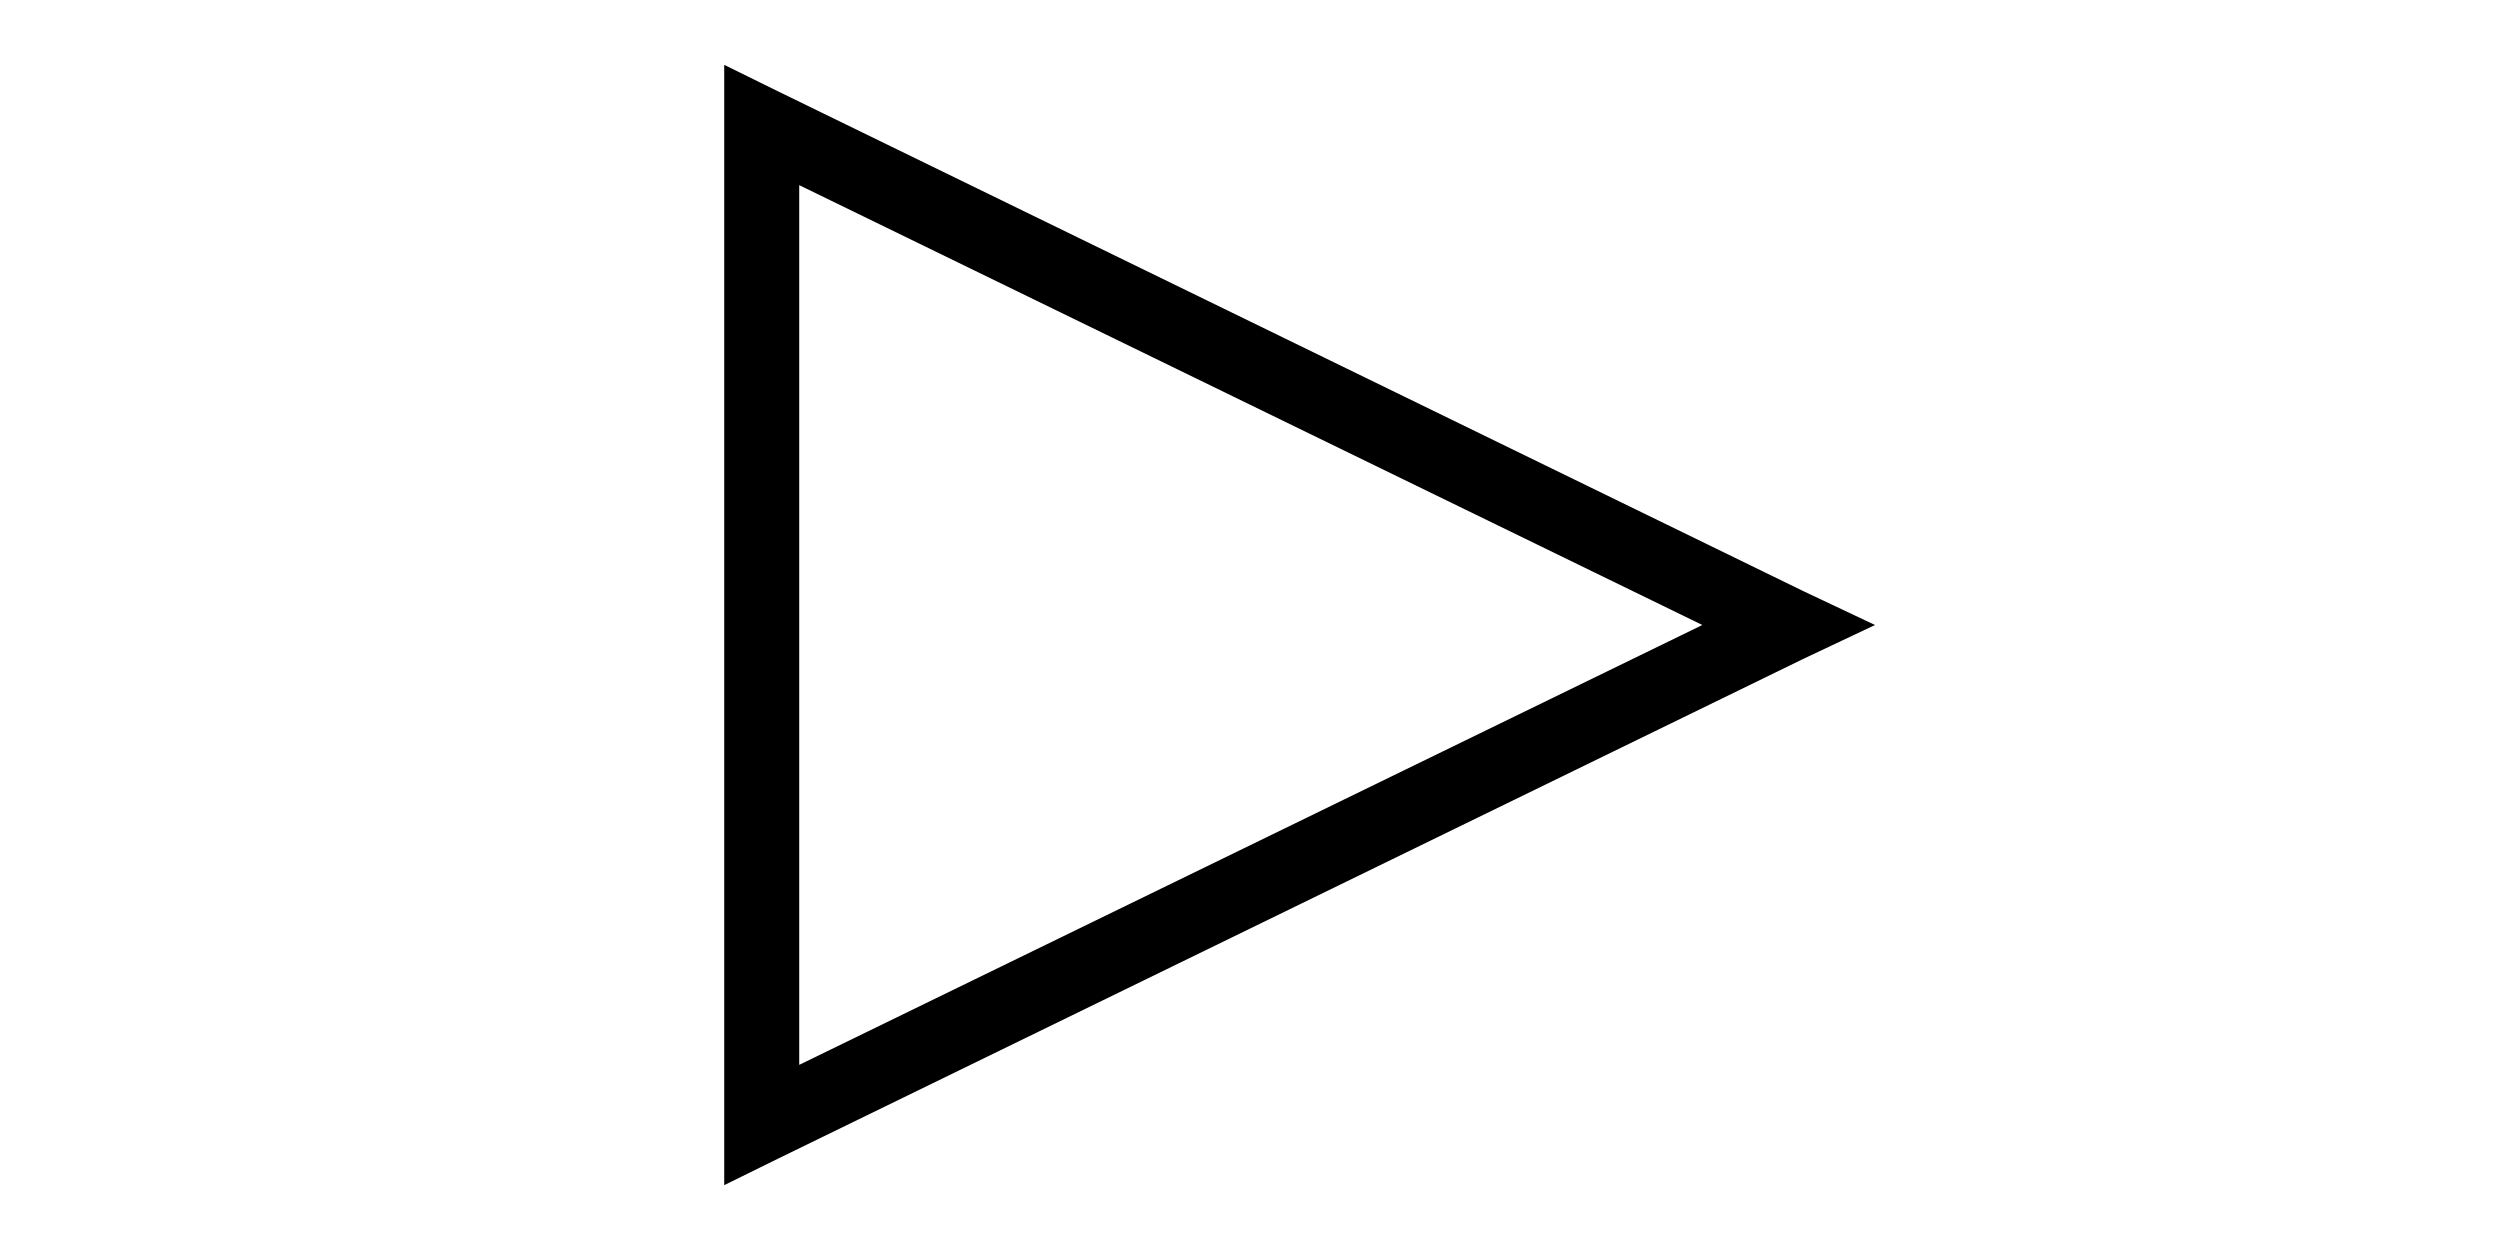
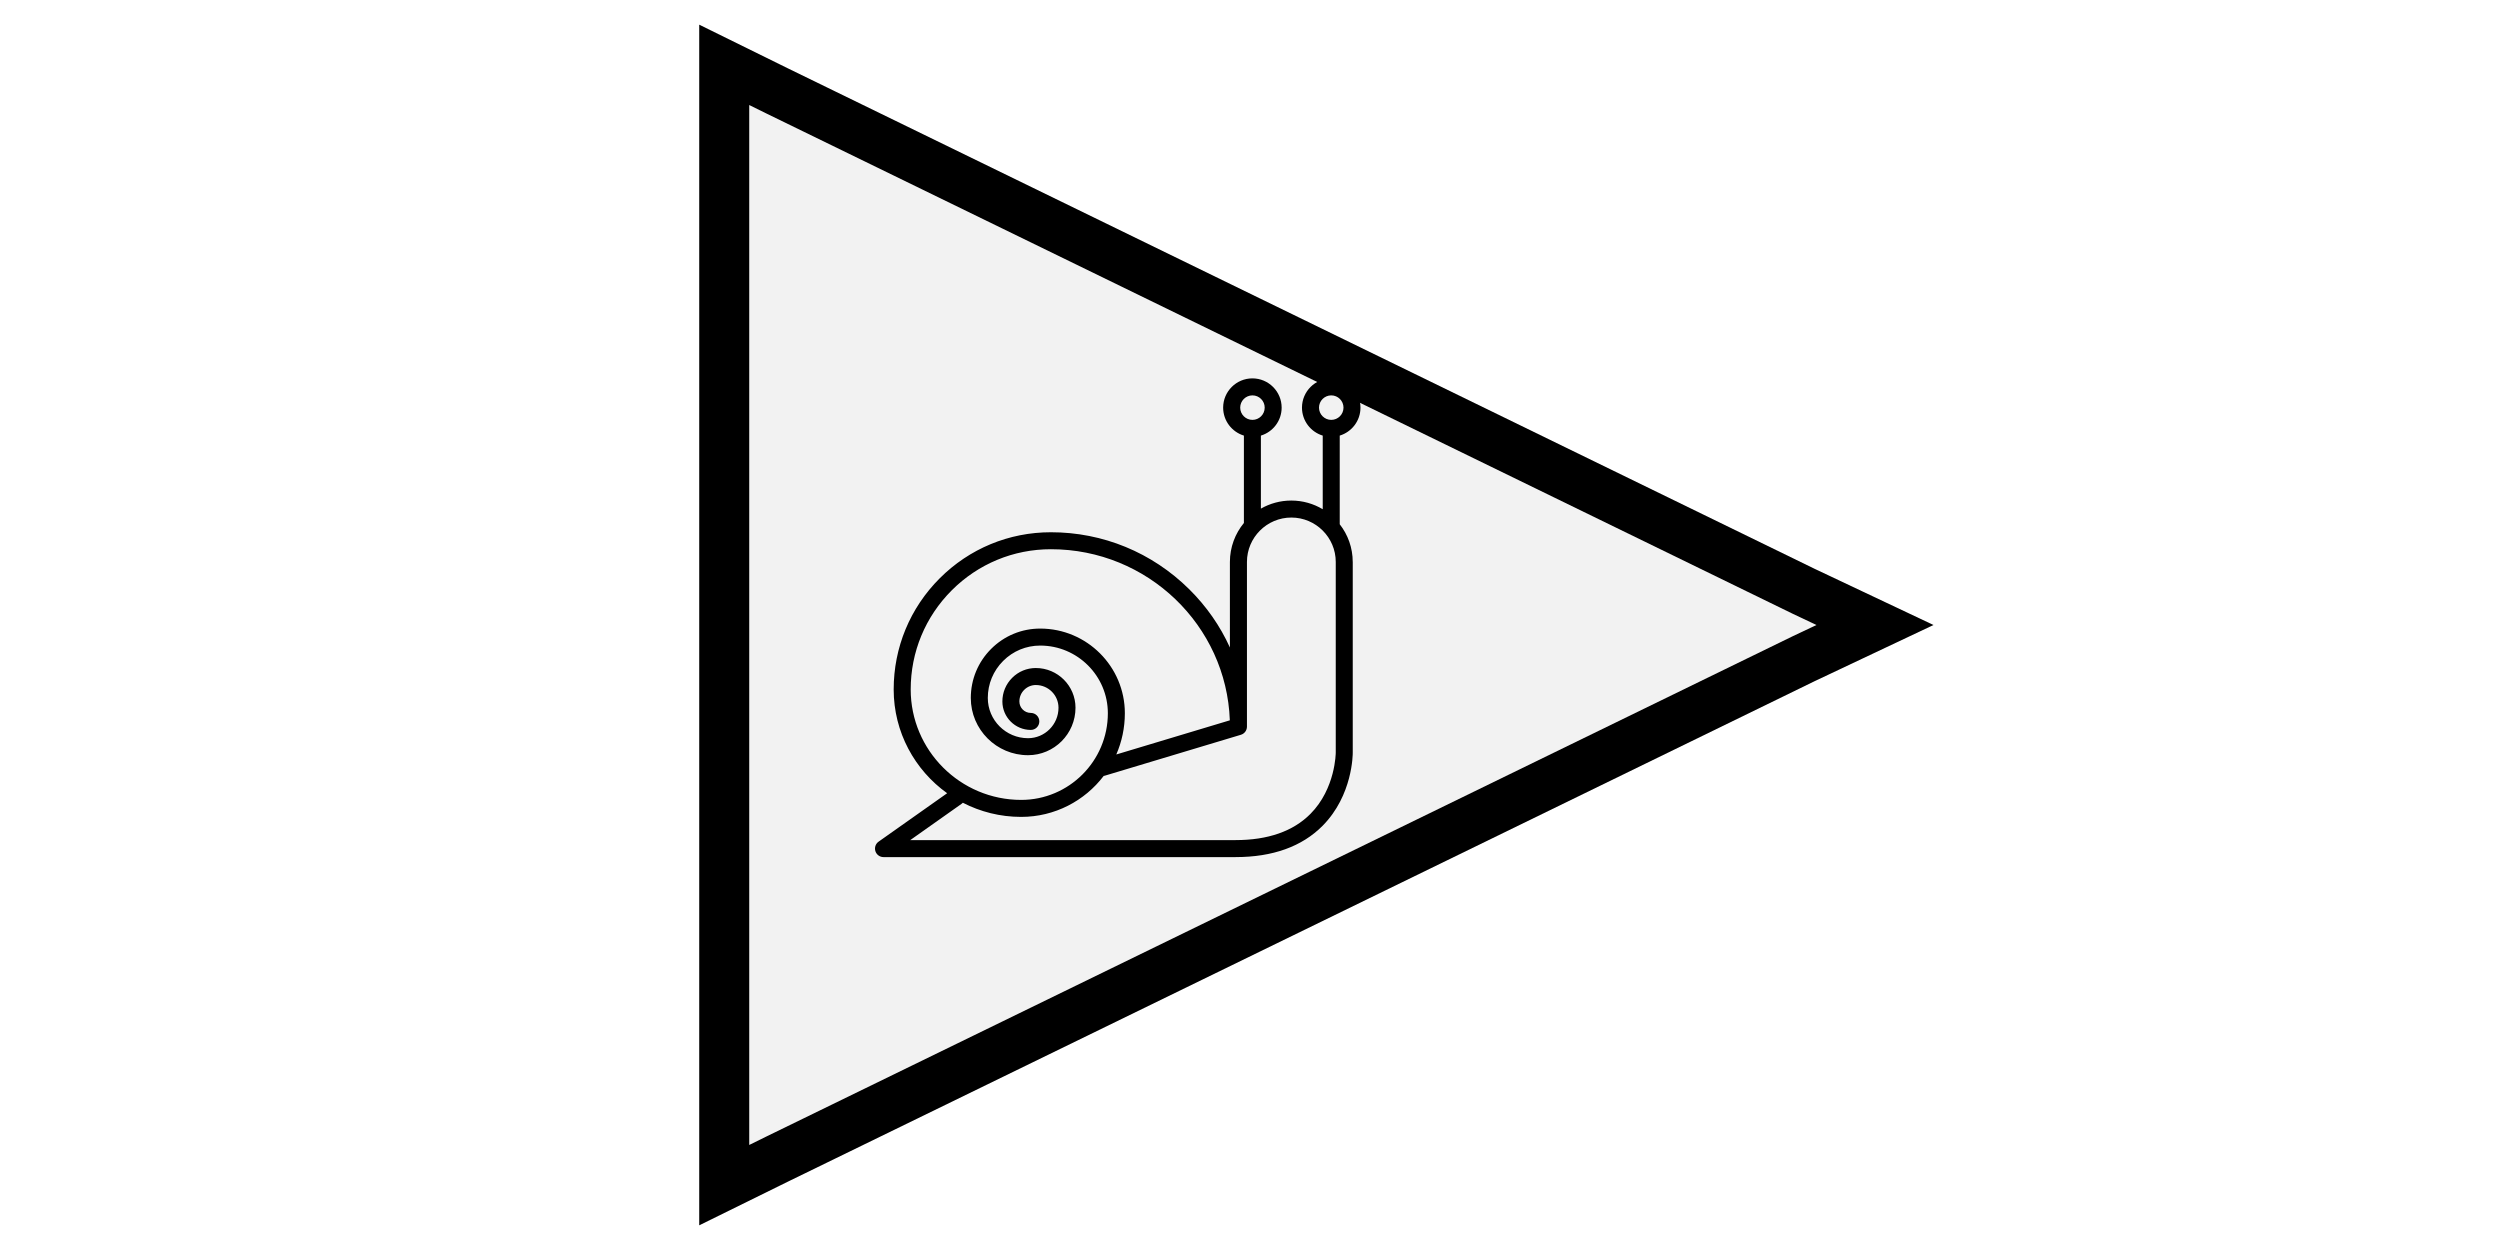
<svg xmlns="http://www.w3.org/2000/svg" width="100" height="50">
-   <path iswire="true" d="M 72 25 L 95.086 25" />
-   <path iswire="true" d="M 29.043 25 L 5.043 25" />
-   <path iswire="false" d="M 28.969 2.594 L 28.969 5 L 28.969 45 L 28.969 47.406 L 31.125 46.344 L 72.156 26.344 L 75 25 L 72.156 23.656 L 31.125,3.656 L 28.969,2.594 z M 31.969,7.406 L 68.094,25 L 31.969,42.594 L 31.969,7.406 z" />
+   <path class="wire-preview" d="M 72 25 L 95.086 25" />
+   <path class="wire-preview" d="M 29.043 25 L 5.043 25" />
+   <path class="component-body" fill="#EEEC" stroke="black" stroke-width="2" d="M 28.969 2.594 L 28.969 5 L 28.969 45 L 28.969 47.406 L 31.125 46.344 L 72.156 26.344 L 75 25 L 72.156 23.656 L 31.125,3.656 L 28.969,2.594 z" />
+   <g x="40" y="20">
+     <path d="M54.109 22.478c0 -0.568 -0.194 -1.091 -0.52 -1.508V17.424c0.48 -0.146 0.83 -0.592 0.83 -1.119c0 -0.645 -0.525 -1.17 -1.17 -1.17c-0.645 0 -1.17 0.525 -1.17 1.17c0 0.527 0.35 0.973 0.83 1.119v2.945c-0.368 -0.22 -0.798 -0.347 -1.257 -0.347c-0.442 0 -0.857 0.118 -1.216 0.323V17.424c0.48 -0.146 0.83 -0.592 0.83 -1.119c0 -0.645 -0.525 -1.17 -1.17 -1.17c-0.645 0 -1.17 0.525 -1.17 1.17c0 0.527 0.35 0.973 0.83 1.119v3.495c-0.35 0.424 -0.56 0.968 -0.56 1.56v3.421c-0.388 -0.858 -0.937 -1.648 -1.631 -2.334c-1.485 -1.468 -3.449 -2.276 -5.529 -2.276c-1.68 0 -3.259 0.654 -4.447 1.842c-1.188 1.188 -1.842 2.767 -1.842 4.447c0 1.709 0.845 3.224 2.139 4.15L35.144 33.666c-0.121 0.085 -0.173 0.239 -0.128 0.381c0.045 0.141 0.176 0.237 0.324 0.237h14.082c1.487 0 2.659 -0.422 3.483 -1.254c1.208 -1.22 1.206 -2.867 1.205 -2.934V22.478zM52.76 16.305c0 -0.27 0.22 -0.49 0.49 -0.49c0.27 0 0.49 0.22 0.49 0.49s-0.22 0.49 -0.49 0.49C52.98 16.795 52.76 16.575 52.76 16.305zM49.608 16.305c0 -0.27 0.22 -0.49 0.49 -0.49c0.27 0 0.49 0.22 0.49 0.49s-0.22 0.49 -0.49 0.49C49.828 16.795 49.608 16.575 49.608 16.305zM36.428 27.578c0 -1.498 0.583 -2.906 1.643 -3.966c1.059 -1.059 2.468 -1.643 3.966 -1.643c3.864 0 7.022 3.047 7.156 6.844l-4.541 1.366c0.22 -0.506 0.342 -1.064 0.342 -1.65c0 -1.867 -1.519 -3.386 -3.386 -3.386c-0.742 0 -1.439 0.289 -1.963 0.813c-0.524 0.524 -0.813 1.222 -0.813 1.963c0 1.262 1.027 2.289 2.289 2.289c1.047 -0 1.899 -0.852 1.899 -1.899c0 -0.875 -0.712 -1.588 -1.587 -1.588c-0.357 0 -0.693 0.139 -0.946 0.392c-0.253 0.253 -0.392 0.589 -0.392 0.946c0 0.628 0.511 1.138 1.138 1.138c0.188 0 0.34 -0.152 0.34 -0.34c0 -0.188 -0.152 -0.34 -0.34 -0.34c-0.253 0 -0.458 -0.206 -0.458 -0.458c-0 -0.176 0.068 -0.341 0.193 -0.465c0.124 -0.124 0.29 -0.193 0.465 -0.193c0.5 0 0.907 0.407 0.907 0.908c0 0.672 -0.547 1.219 -1.219 1.219c-0.887 0 -1.609 -0.722 -1.609 -1.609c0 -0.56 0.218 -1.086 0.614 -1.482c0.396 -0.396 0.922 -0.614 1.482 -0.614c1.492 0 2.706 1.214 2.706 2.706c0 1.912 -1.555 3.467 -3.467 3.467C38.41 31.996 36.428 30.014 36.428 27.578zM52.416 32.557c-0.691 0.695 -1.699 1.047 -2.994 1.047H36.41l2.06 -1.456c0.016 -0.011 0.031 -0.024 0.044 -0.038c0.699 0.361 1.493 0.566 2.333 0.566c1.345 0 2.543 -0.644 3.301 -1.639c0.015 -0.002 0.031 -0.006 0.046 -0.01l5.442 -1.636c0.144 -0.043 0.242 -0.176 0.242 -0.326V22.478c0 -0.979 0.797 -1.776 1.776 -1.776c0.979 0 1.776 0.797 1.776 1.776l0 7.621C53.43 30.113 53.425 31.543 52.416 32.557z" />
+   </g>
  <inport name="input" x="29.5" y="25" />
  <outport name="output" x="72" y="25" />
</svg>
